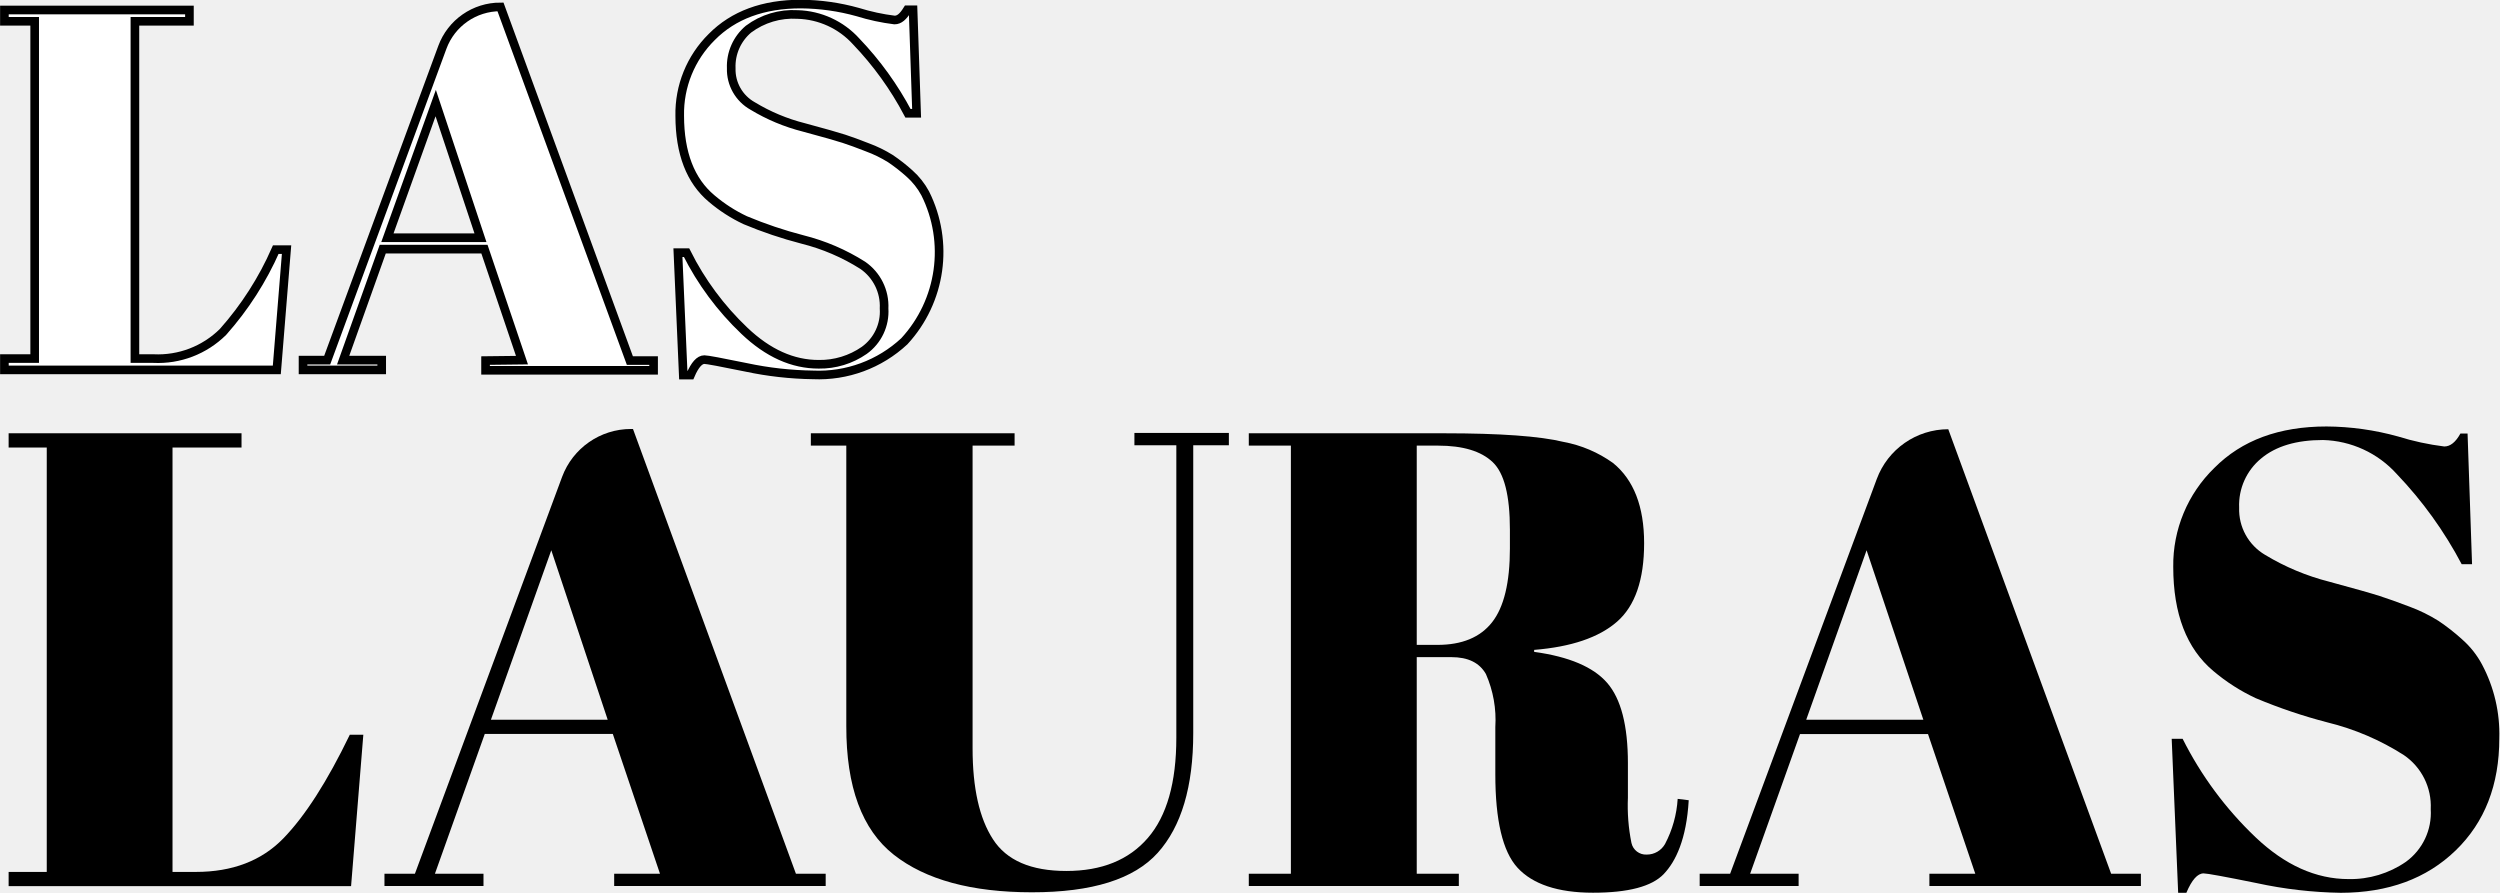
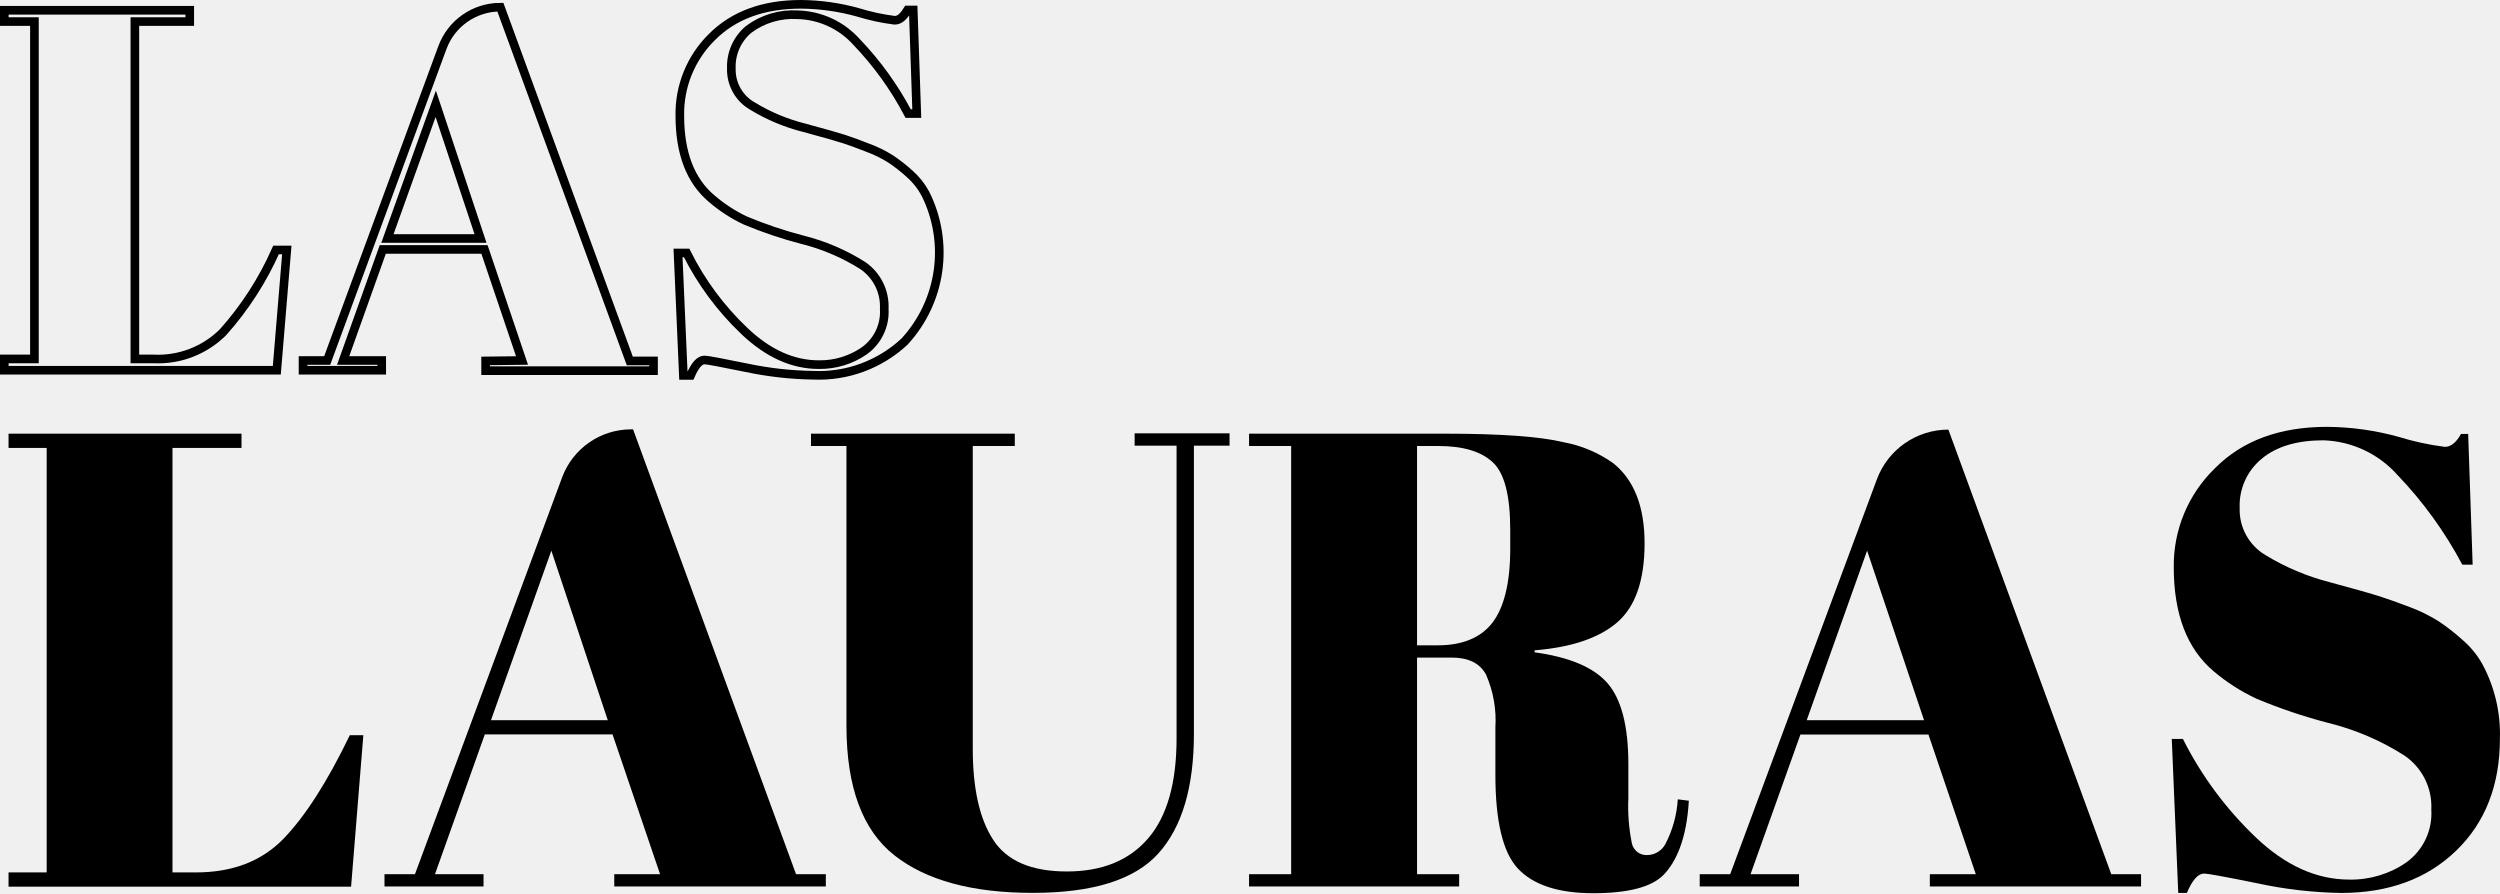
- <svg xmlns="http://www.w3.org/2000/svg" id="Capa_1" data-name="Capa 1" viewBox="0 0 289.82 103.48">
+ <svg xmlns="http://www.w3.org/2000/svg" id="Capa_1" data-name="Capa 1" viewBox="0 0 289.74 103.53">
  <defs>
-     <style>.cls-1{fill:#fff;stroke:#000;stroke-miterlimit:10;}</style>
+     <style>.cls-1{fill:none;stroke:#000;stroke-miterlimit:10;}</style>
  </defs>
-   <path class="cls-1" d="M6,99.87H27.45v1.31H21.13v39.1h2.15a10.71,10.71,0,0,0,8.07-3.1,36.42,36.42,0,0,0,6.11-9.53h1.25l-1.13,13.94H6v-1.31H9.51v-39.1H6Z" transform="translate(-5.49 -98.71)" />
-   <path class="cls-1" d="M66,140.46l-4.35-12.87H49.86l-4.59,12.87h4.47v1.13H40.62v-1.13h2.8L56.77,104.2a7.16,7.16,0,0,1,6.74-4.69h0l15,41h2.75v1.13H61.78v-1.13Zm-10-29.8-5.6,15.61H61.19Z" transform="translate(-5.49 -98.71)" />
-   <path class="cls-1" d="M100.41,140.94a9,9,0,0,0,5.27-1.61,5.54,5.54,0,0,0,2.3-4.86,5.74,5.74,0,0,0-2.47-5,23.88,23.88,0,0,0-7-3,49.09,49.09,0,0,1-6.62-2.23,17.47,17.47,0,0,1-3.9-2.51q-3.69-3.09-3.7-9.59A12.5,12.5,0,0,1,88,103q3.78-3.82,10.34-3.82a25.17,25.17,0,0,1,6.59.93,24.57,24.57,0,0,0,4.26.92c.56,0,1-.4,1.49-1.19h.66l.41,12h-1a37,37,0,0,0-6-8.32,9.51,9.51,0,0,0-6.8-3.13,8.62,8.62,0,0,0-5.69,1.7,5.64,5.64,0,0,0-2,4.53A4.85,4.85,0,0,0,92.75,111a21.69,21.69,0,0,0,5.93,2.48c2.34.63,3.88,1.07,4.62,1.31s1.65.57,2.74,1a14.57,14.57,0,0,1,2.68,1.31,19.89,19.89,0,0,1,2.21,1.73,8.36,8.36,0,0,1,1.82,2.3,15.24,15.24,0,0,1-2.42,17.14,14.56,14.56,0,0,1-10.58,3.9A39.89,39.89,0,0,1,92,141.3c-2.92-.6-4.54-.9-4.85-.9-.56,0-1.1.6-1.61,1.79h-.84L84.08,128h1a32.56,32.56,0,0,0,6.71,9.06Q95.88,140.95,100.41,140.94Z" transform="translate(-5.49 -98.71)" />
-   <path d="M6.49,148.94h27v1.65h-8v49.2h2.7q6.38,0,10.16-3.9t7.69-12h1.57l-1.42,17.55H6.49v-1.65h4.42v-49.2H6.49Z" transform="translate(-5.49 -98.71)" />
-   <path d="M82,200l-5.47-16.21H61.69L55.91,200h5.63v1.42H50.06V200h3.53l17.06-46a8.53,8.53,0,0,1,8-5.56h.22L97.76,200h3.45v1.42H76.69V200Zm-12.6-37.5-7,19.65H75.94Z" transform="translate(-5.49 -98.71)" />
-   <path d="M120.6,196q2.36,3.68,8.51,3.68t9.45-3.83q3.3-3.82,3.3-11.62v-33.9H137v-1.43h10.95v1.43h-4.13v33.37q0,9.3-4.12,13.88t-14.59,4.57q-10.47,0-16-4.35t-5.51-14.92V150.37H99.49v-1.43h23.62v1.43h-4.87v35.1Q118.24,192.37,120.6,196Z" transform="translate(-5.49 -98.71)" />
-   <path d="M173.73,174.89h-4V200h4.88v1.42H150.26V200h4.88V150.37h-4.88v-1.43h22.65q9.75,0,13.84,1a14.34,14.34,0,0,1,5.73,2.44q3.61,2.93,3.61,9.3t-3.15,9.11q-3.15,2.74-9.6,3.26v.23q6.07.83,8.47,3.6t2.4,9.3v4a21.8,21.8,0,0,0,.41,5.25,1.72,1.72,0,0,0,1.77,1.35,2.42,2.42,0,0,0,2.13-1.24,12.9,12.9,0,0,0,1.46-5.22l1.28.16c-.26,4.53-1.51,7.1-2.89,8.55s-4.11,2.17-8.21,2.17-7-1-8.74-2.89-2.58-5.53-2.58-10.83V183a13.23,13.23,0,0,0-1.09-6.15C177,175.54,175.69,174.89,173.73,174.89Zm-4-24.52v23.1h2.4q4.28,0,6.34-2.63t2.06-8.55v-2.17c0-4-.66-6.57-2-7.84s-3.44-1.91-6.34-1.91Z" transform="translate(-5.49 -98.71)" />
-   <path d="M234.48,200,229,183.81H214.16L208.38,200H214v1.42H202.53V200h3.53l17-45.76a8.85,8.85,0,0,1,8.29-5.77h0L250.23,200h3.45v1.42H229.16V200Zm-12.6-37.5-7,19.65h13.58Z" transform="translate(-5.49 -98.71)" />
-   <path d="M277.76,200.62a11.3,11.3,0,0,0,6.64-2,7,7,0,0,0,2.88-6.11,7.15,7.15,0,0,0-3.11-6.26,29.46,29.46,0,0,0-8.85-3.79,61.3,61.3,0,0,1-8.32-2.81,22,22,0,0,1-4.92-3.15q-4.65-3.9-4.65-12.08a15.7,15.7,0,0,1,4.77-11.47q4.76-4.8,13-4.8a31.65,31.65,0,0,1,8.29,1.16,30.88,30.88,0,0,0,5.36,1.16c.7,0,1.32-.5,1.87-1.5h.83l.52,15.15h-1.2a46.53,46.53,0,0,0-7.53-10.46,11.93,11.93,0,0,0-8.55-3.94q-4.62,0-7.17,2.14a7,7,0,0,0-2.55,5.7,6.11,6.11,0,0,0,3,5.47,27.37,27.37,0,0,0,7.46,3.12q4.43,1.2,5.82,1.65c.92.29,2.07.71,3.45,1.23a18.26,18.26,0,0,1,3.37,1.65,23.82,23.82,0,0,1,2.78,2.18,10.31,10.31,0,0,1,2.28,2.89,17.17,17.17,0,0,1,2,8.55q0,8.1-5.06,13t-13.32,4.91a49.52,49.52,0,0,1-9.78-1.13q-5.52-1.12-6.12-1.12c-.7,0-1.37.75-2,2.25H258l-.75-17.85h1.27a41.32,41.32,0,0,0,8.44,11.4Q272.07,200.62,277.76,200.62Z" transform="translate(-5.49 -98.71)" />
+   <path class="cls-1" d="M.51,1.16H22V2.47H15.64v39.1h2.15a10.69,10.69,0,0,0,8.07-3.1A36.46,36.46,0,0,0,32,28.94h1.25L32.09,42.88H.51V41.57H4V2.47H.51Z" transform="translate(-0.01 0.03)" />
+   <path class="cls-1" d="M60.51,41.75,56.16,28.88H44.37L39.78,41.75h4.47v1.13H35.13V41.75h2.8L51.28,5.49A7.16,7.16,0,0,1,58,.8h0l15,41h2.75v1.13H56.29V41.8ZM50.51,12l-5.6,15.61H55.7Z" transform="translate(-0.01 0.03)" />
+   <path class="cls-1" d="M94.92,42.23a9,9,0,0,0,5.27-1.61,5.55,5.55,0,0,0,2.3-4.86,5.74,5.74,0,0,0-2.47-5,23.86,23.86,0,0,0-7-3,49.52,49.52,0,0,1-6.62-2.23A17.2,17.2,0,0,1,82.5,23q-3.69-3.09-3.7-9.59a12.48,12.48,0,0,1,3.71-9.14Q86.29.47,92.85.47a25.33,25.33,0,0,1,6.59.93,24.88,24.88,0,0,0,4.26.92c.56,0,1-.4,1.49-1.19h.66l.41,12h-1a36.71,36.71,0,0,0-6-8.32,9.5,9.5,0,0,0-6.8-3.13,8.61,8.61,0,0,0-5.69,1.7,5.63,5.63,0,0,0-2,4.53,4.86,4.86,0,0,0,2.49,4.38,21.61,21.61,0,0,0,5.93,2.48c2.34.63,3.88,1.07,4.62,1.31s1.65.57,2.74,1a14.15,14.15,0,0,1,2.68,1.31,19.34,19.34,0,0,1,2.21,1.73,8.3,8.3,0,0,1,1.82,2.3,15.24,15.24,0,0,1-2.42,17.14,14.56,14.56,0,0,1-10.58,3.9,40.35,40.35,0,0,1-7.75-.87c-2.92-.6-4.54-.9-4.85-.9-.56,0-1.1.6-1.61,1.79h-.84l-.62-14.19h1a32.44,32.44,0,0,0,6.71,9.06Q90.4,42.24,94.92,42.23Z" transform="translate(-0.01 0.03)" />
+   <path d="M1,50.23H28v1.65H20v49.2h2.7q6.38,0,10.16-3.9t7.69-12h1.57L40.7,102.73H1v-1.65H5.42V51.88H1Z" transform="translate(-0.01 0.03)" />
+   <path d="M76.51,101.29,71,85.08H56.2l-5.78,16.21h5.63v1.42H44.57v-1.42H48.1l17.06-46a8.53,8.53,0,0,1,8-5.56h.22l18.89,51.56h3.45v1.42H71.2v-1.42Zm-12.6-37.5-7,19.65H70.45Z" transform="translate(-0.01 0.03)" />
+   <path d="M115.11,97.29q2.36,3.67,8.51,3.68t9.45-3.83q3.3-3.83,3.3-11.62V51.62h-4.86V50.19h11v1.43h-4.13V85q0,9.3-4.12,13.88t-14.59,4.57q-10.47,0-16-4.35T98.11,84.17V51.66H94V50.23h23.62v1.43h-4.87v35.1Q112.75,93.66,115.11,97.29Z" transform="translate(-0.01 0.03)" />
+   <path d="M168.24,76.18h-4v25.11h4.88v1.42H144.77v-1.42h4.88V51.66h-4.88V50.23h22.65q9.75,0,13.84,1A14.32,14.32,0,0,1,187,53.67q3.62,2.92,3.61,9.3t-3.15,9.11q-3.15,2.74-9.6,3.26v.23q6.08.83,8.47,3.6t2.4,9.3v4a21.53,21.53,0,0,0,.41,5.25,1.73,1.73,0,0,0,1.77,1.35A2.42,2.42,0,0,0,193,97.83a12.92,12.92,0,0,0,1.46-5.22l1.28.16c-.26,4.53-1.51,7.1-2.89,8.55s-4.11,2.17-8.21,2.17-7-1-8.74-2.89-2.58-5.53-2.58-10.83V84.29a13.24,13.24,0,0,0-1.09-6.15C171.51,76.83,170.2,76.18,168.24,76.18Zm-4-24.52v23.1h2.4c2.85,0,5-.88,6.34-2.63s2.06-4.6,2.06-8.55V61.41c0-4-.66-6.57-2-7.84s-3.44-1.91-6.34-1.91Z" transform="translate(-0.01 0.03)" />
+   <path d="M229,101.29,223.51,85.1H208.67l-5.78,16.19h5.62v1.42H197v-1.42h3.53l17-45.76a8.84,8.84,0,0,1,8.29-5.77h0l18.88,51.53h3.45v1.42H223.67v-1.42Zm-12.6-37.5-7,19.65H223Z" transform="translate(-0.01 0.03)" />
+   <path d="M272.27,101.91a11.24,11.24,0,0,0,6.64-2,7,7,0,0,0,2.88-6.11,7.14,7.14,0,0,0-3.11-6.26,29.43,29.43,0,0,0-8.85-3.79,62.13,62.13,0,0,1-8.32-2.81,22.27,22.27,0,0,1-4.92-3.15q-4.65-3.9-4.65-12.08a15.7,15.7,0,0,1,4.77-11.47q4.76-4.8,13-4.8A31.84,31.84,0,0,1,278,50.6a31.61,31.61,0,0,0,5.36,1.16c.7,0,1.32-.5,1.87-1.5h.83l.52,15.15h-1.2A46.51,46.51,0,0,0,277.85,55,12,12,0,0,0,269.3,51q-4.62,0-7.17,2.14a7,7,0,0,0-2.55,5.7,6.1,6.1,0,0,0,3,5.47A27.32,27.32,0,0,0,270,67.44q4.43,1.2,5.82,1.65c.92.29,2.07.71,3.45,1.23A18.15,18.15,0,0,1,282.68,72a24.48,24.48,0,0,1,2.78,2.18A10.3,10.3,0,0,1,287.74,77a17.08,17.08,0,0,1,2,8.55q0,8.1-5.06,13t-13.32,4.91a49.46,49.46,0,0,1-9.78-1.13q-5.52-1.12-6.12-1.12c-.7,0-1.37.75-2,2.25h-1l-.75-17.85H253a41.45,41.45,0,0,0,8.44,11.4Q266.58,101.91,272.27,101.91Z" transform="translate(-0.01 0.03)" />
</svg>
